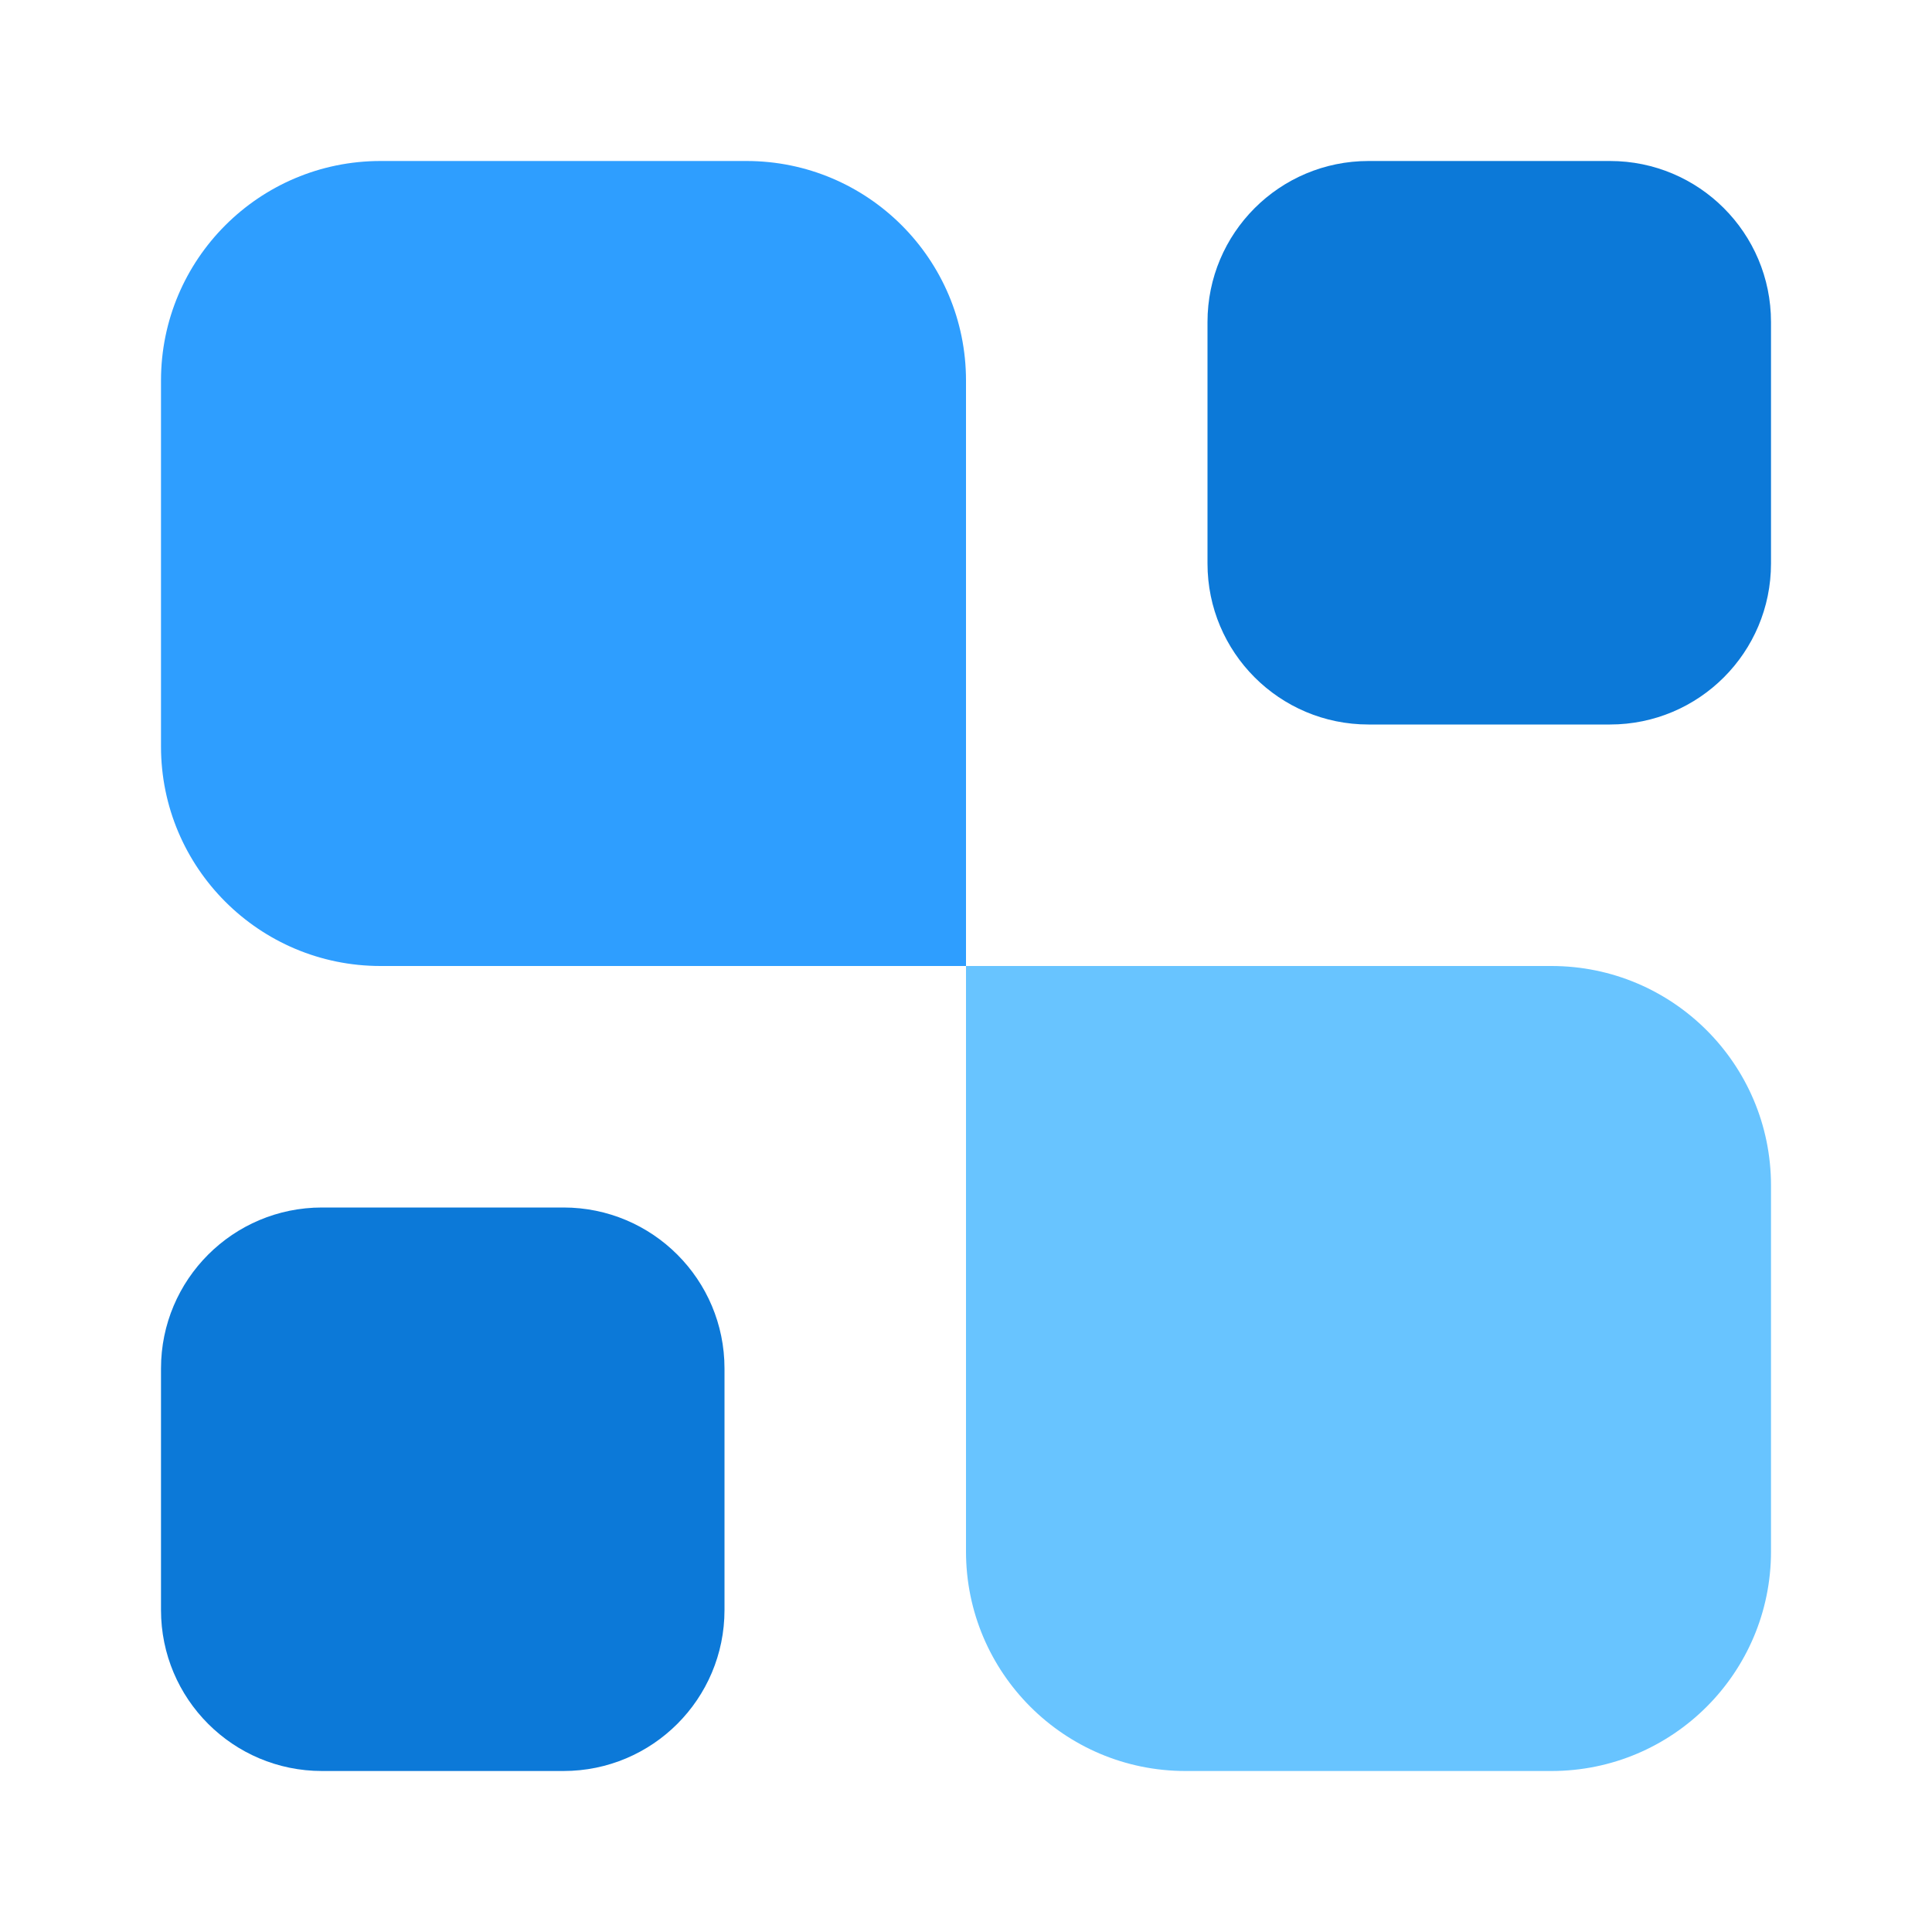
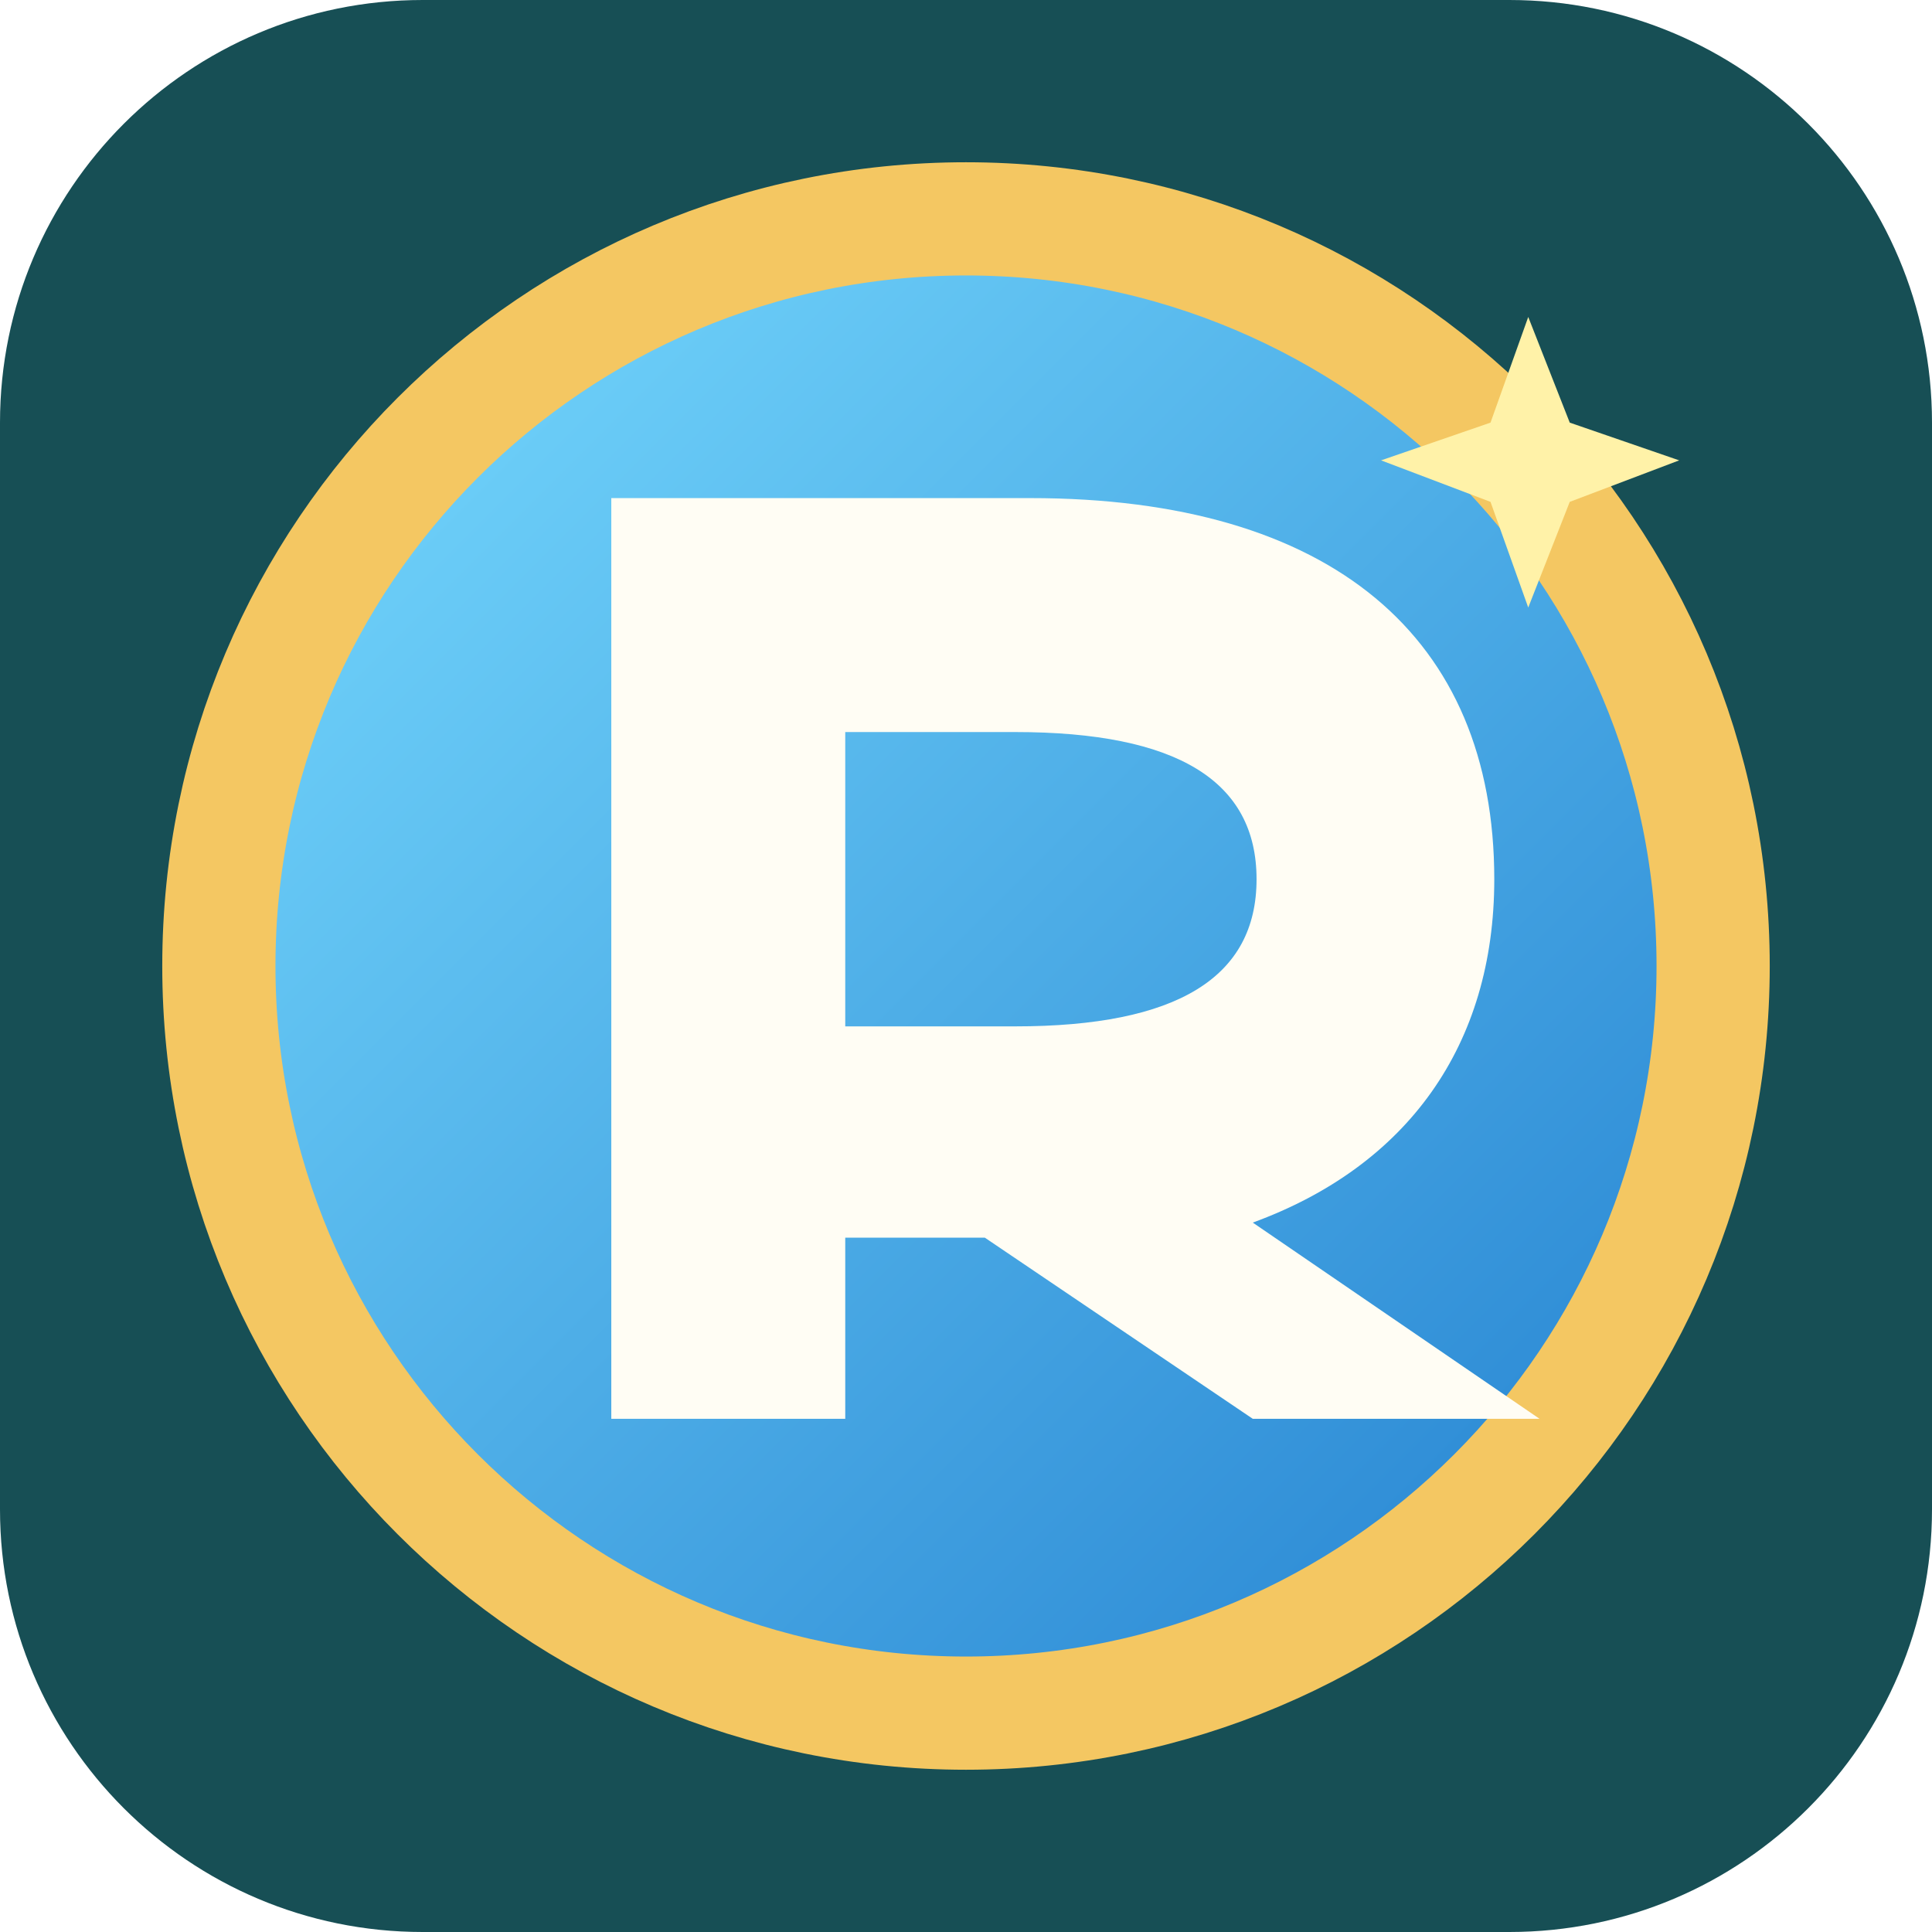
- <svg xmlns="http://www.w3.org/2000/svg" width="24" height="24" viewBox="0 0 24 24" fill="none">
-   <path d="M22 19.273C22 20.779 20.779 22 19.273 22H14.727C13.221 22 12 20.779 12 19.273V12H19.273C20.779 12 22 13.221 22 14.727V19.273Z" fill="#68C4FF" />
-   <path d="M20 2C21.105 2 22 2.895 22 4V7C22 8.105 21.105 9 20 9H17C15.895 9 15 8.105 15 7V4C15 2.895 15.895 2 17 2H20Z" fill="#0C79D8" />
-   <path d="M7 15C8.105 15 9 15.895 9 17V20C9 21.105 8.105 22 7 22H4C2.895 22 2 21.105 2 20V17C2 15.895 2.895 15 4 15H7Z" fill="#0C79D8" />
-   <path d="M12 12H4.727C3.221 12 2 10.779 2 9.273V4.727C2 3.221 3.221 2 4.727 2H9.273C10.779 2 12 3.221 12 4.727V12Z" fill="#2E9EFF" />
+ <svg xmlns="http://www.w3.org/2000/svg" viewBox="0 0 512 512" role="img" aria-label="RTNW Hub crest">
+   <defs>
+     <linearGradient id="sky" x1="0" y1="0" x2="1" y2="1">
+       <stop offset="0" stop-color="#79dcff" />
+       <stop offset="1" stop-color="#227fcf" />
+     </linearGradient>
+   </defs>
+   <rect width="512" height="512" rx="112" fill="#174f55" />
+   <circle cx="256" cy="256" r="198" fill="url(#sky)" stroke="#f4c762" stroke-width="30" />
+   <path d="M162 376V132h111c80 0 123 37 123 101 0 44-23 76-64 91l76 52h-76l-71-48h-37v48zm62-104h45c43 0 64-13 64-39s-21-39-64-39h-45z" fill="#fffdf4" />
+   <path d="m405 84 11 28 29 10-29 11-11 28-10-28-29-11 29-10z" fill="#fff2a8" />
</svg>
